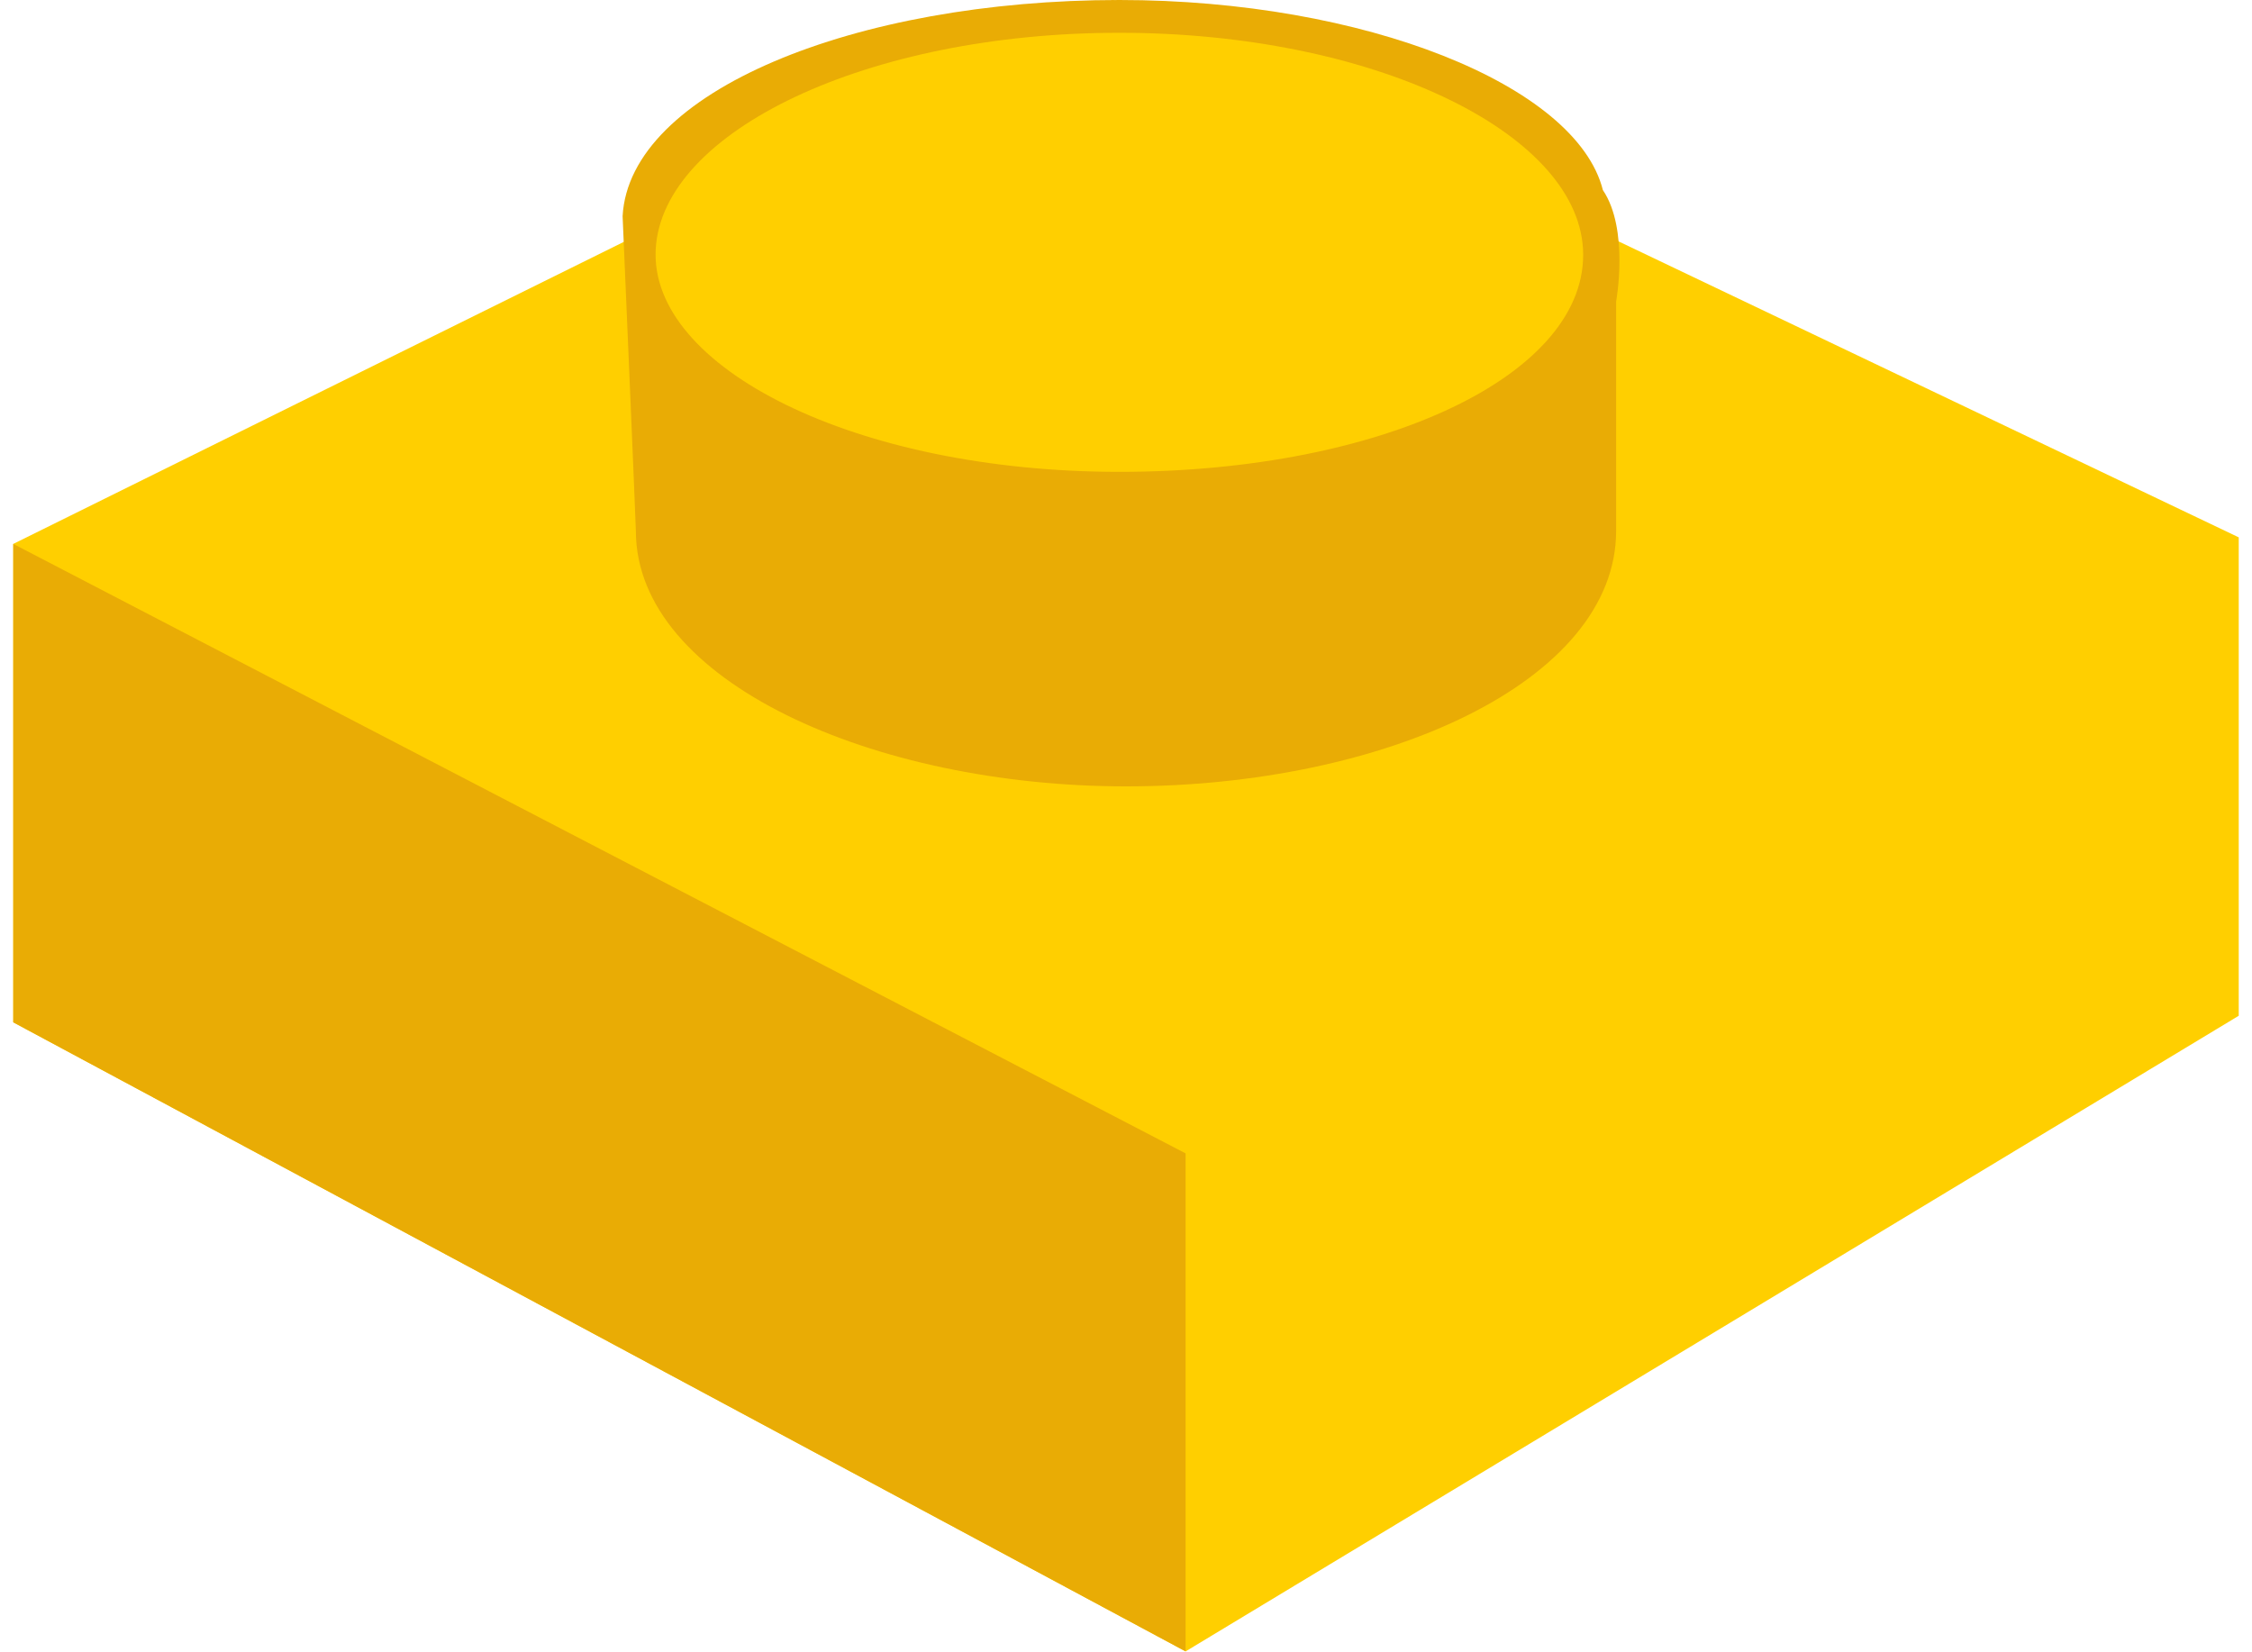
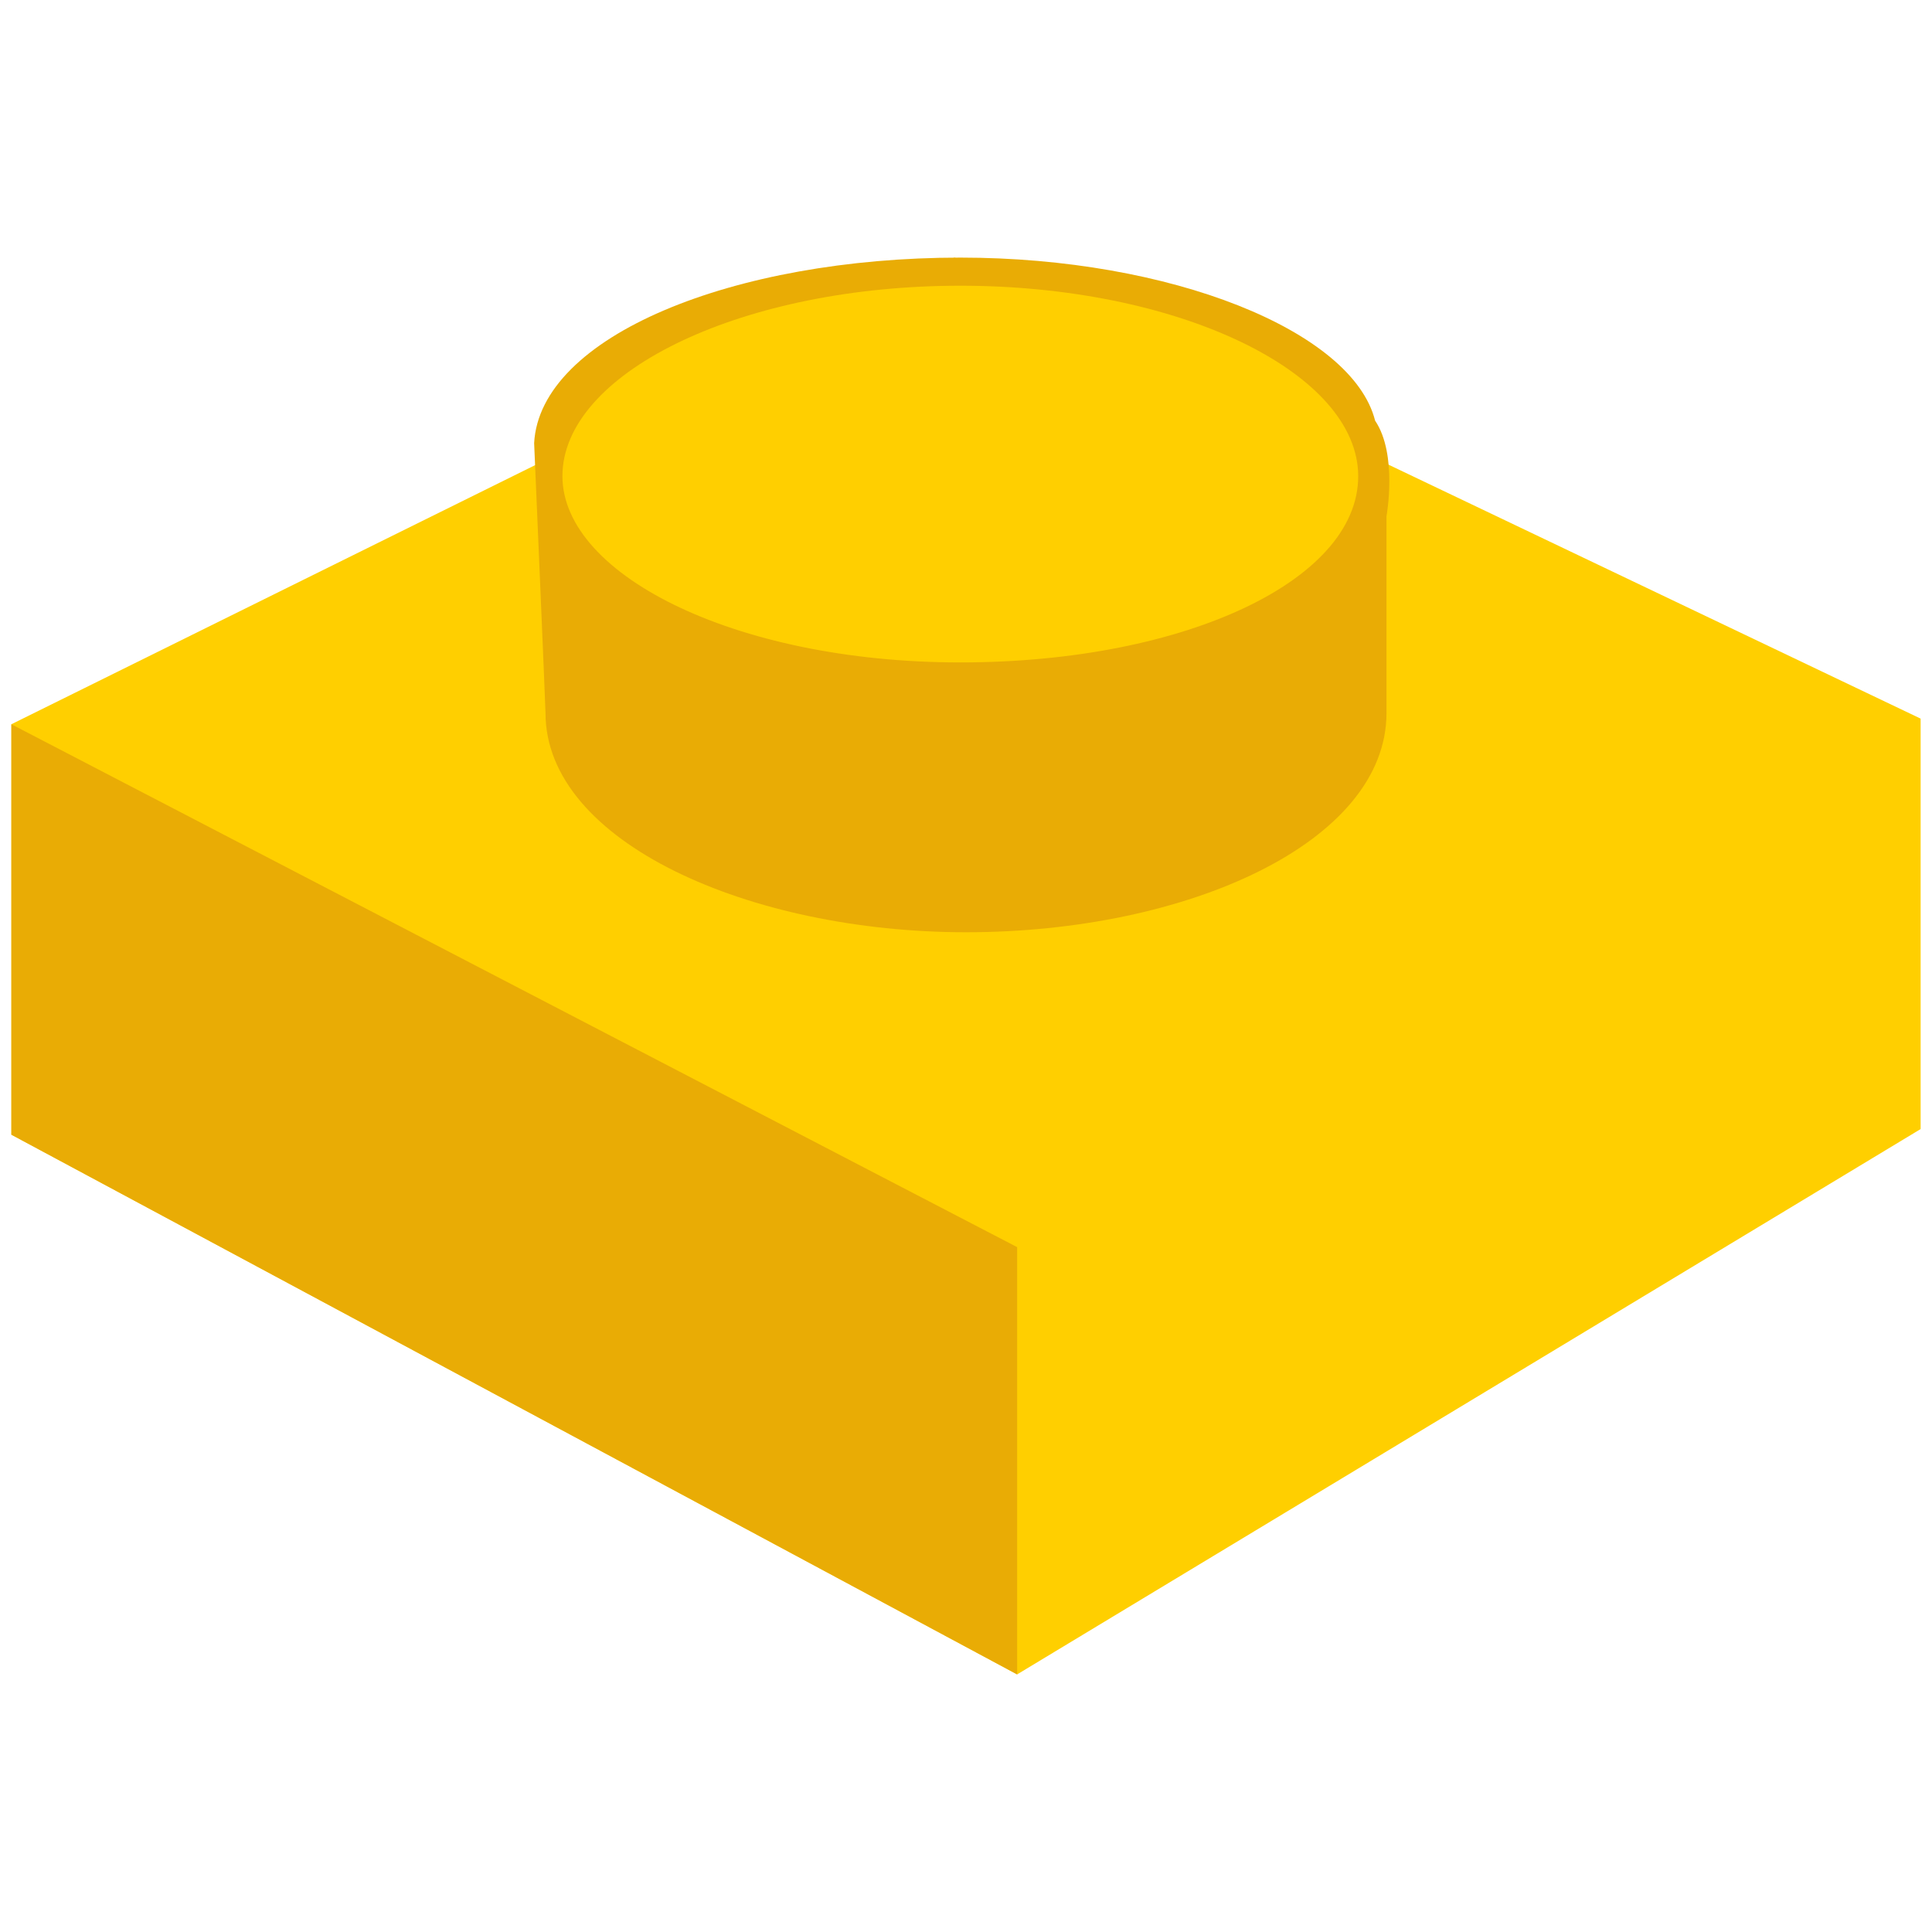
- <svg xmlns="http://www.w3.org/2000/svg" width="100%" height="100%" viewBox="0 0 45 33">
+ <svg xmlns="http://www.w3.org/2000/svg" width="25px" height="25px" viewBox="0 0 45 33">
  <g stroke="none" stroke-width="1" fill="none" fill-rule="evenodd">
    <polygon fill="#FFCF00" fill-rule="nonzero" points="22.235 0 44.735 10.738 44.735 20.298 23.691 33 0.265 20.429 0.265 10.869" />
    <polygon fill="#E9AC05" fill-rule="nonzero" points="23.691 23.048 23.691 33 0.265 20.429 0.265 10.869" />
    <path d="M32.029,3.798 C31.5,1.702 27.265,0 22.368,0 C17.074,0 12.574,1.833 12.441,4.321 C12.441,4.321 12.706,10.476 12.706,10.607 C12.706,13.619 17.471,15.714 22.5,15.714 C27.662,15.714 32.294,13.619 32.294,10.607 C32.294,10.345 32.294,6.94 32.294,6.024 C32.294,6.024 32.559,4.583 32.029,3.798 Z" fill="#E9AC05" fill-rule="nonzero" />
    <path d="M13.103,4.976 C13.235,2.619 17.338,0.655 22.368,0.655 C27.397,0.655 31.5,2.619 31.632,4.976 C31.765,7.464 27.662,9.429 22.368,9.429 C17.074,9.429 12.971,7.333 13.103,4.976 Z" fill="#FFCF00" fill-rule="nonzero" />
  </g>
</svg>
